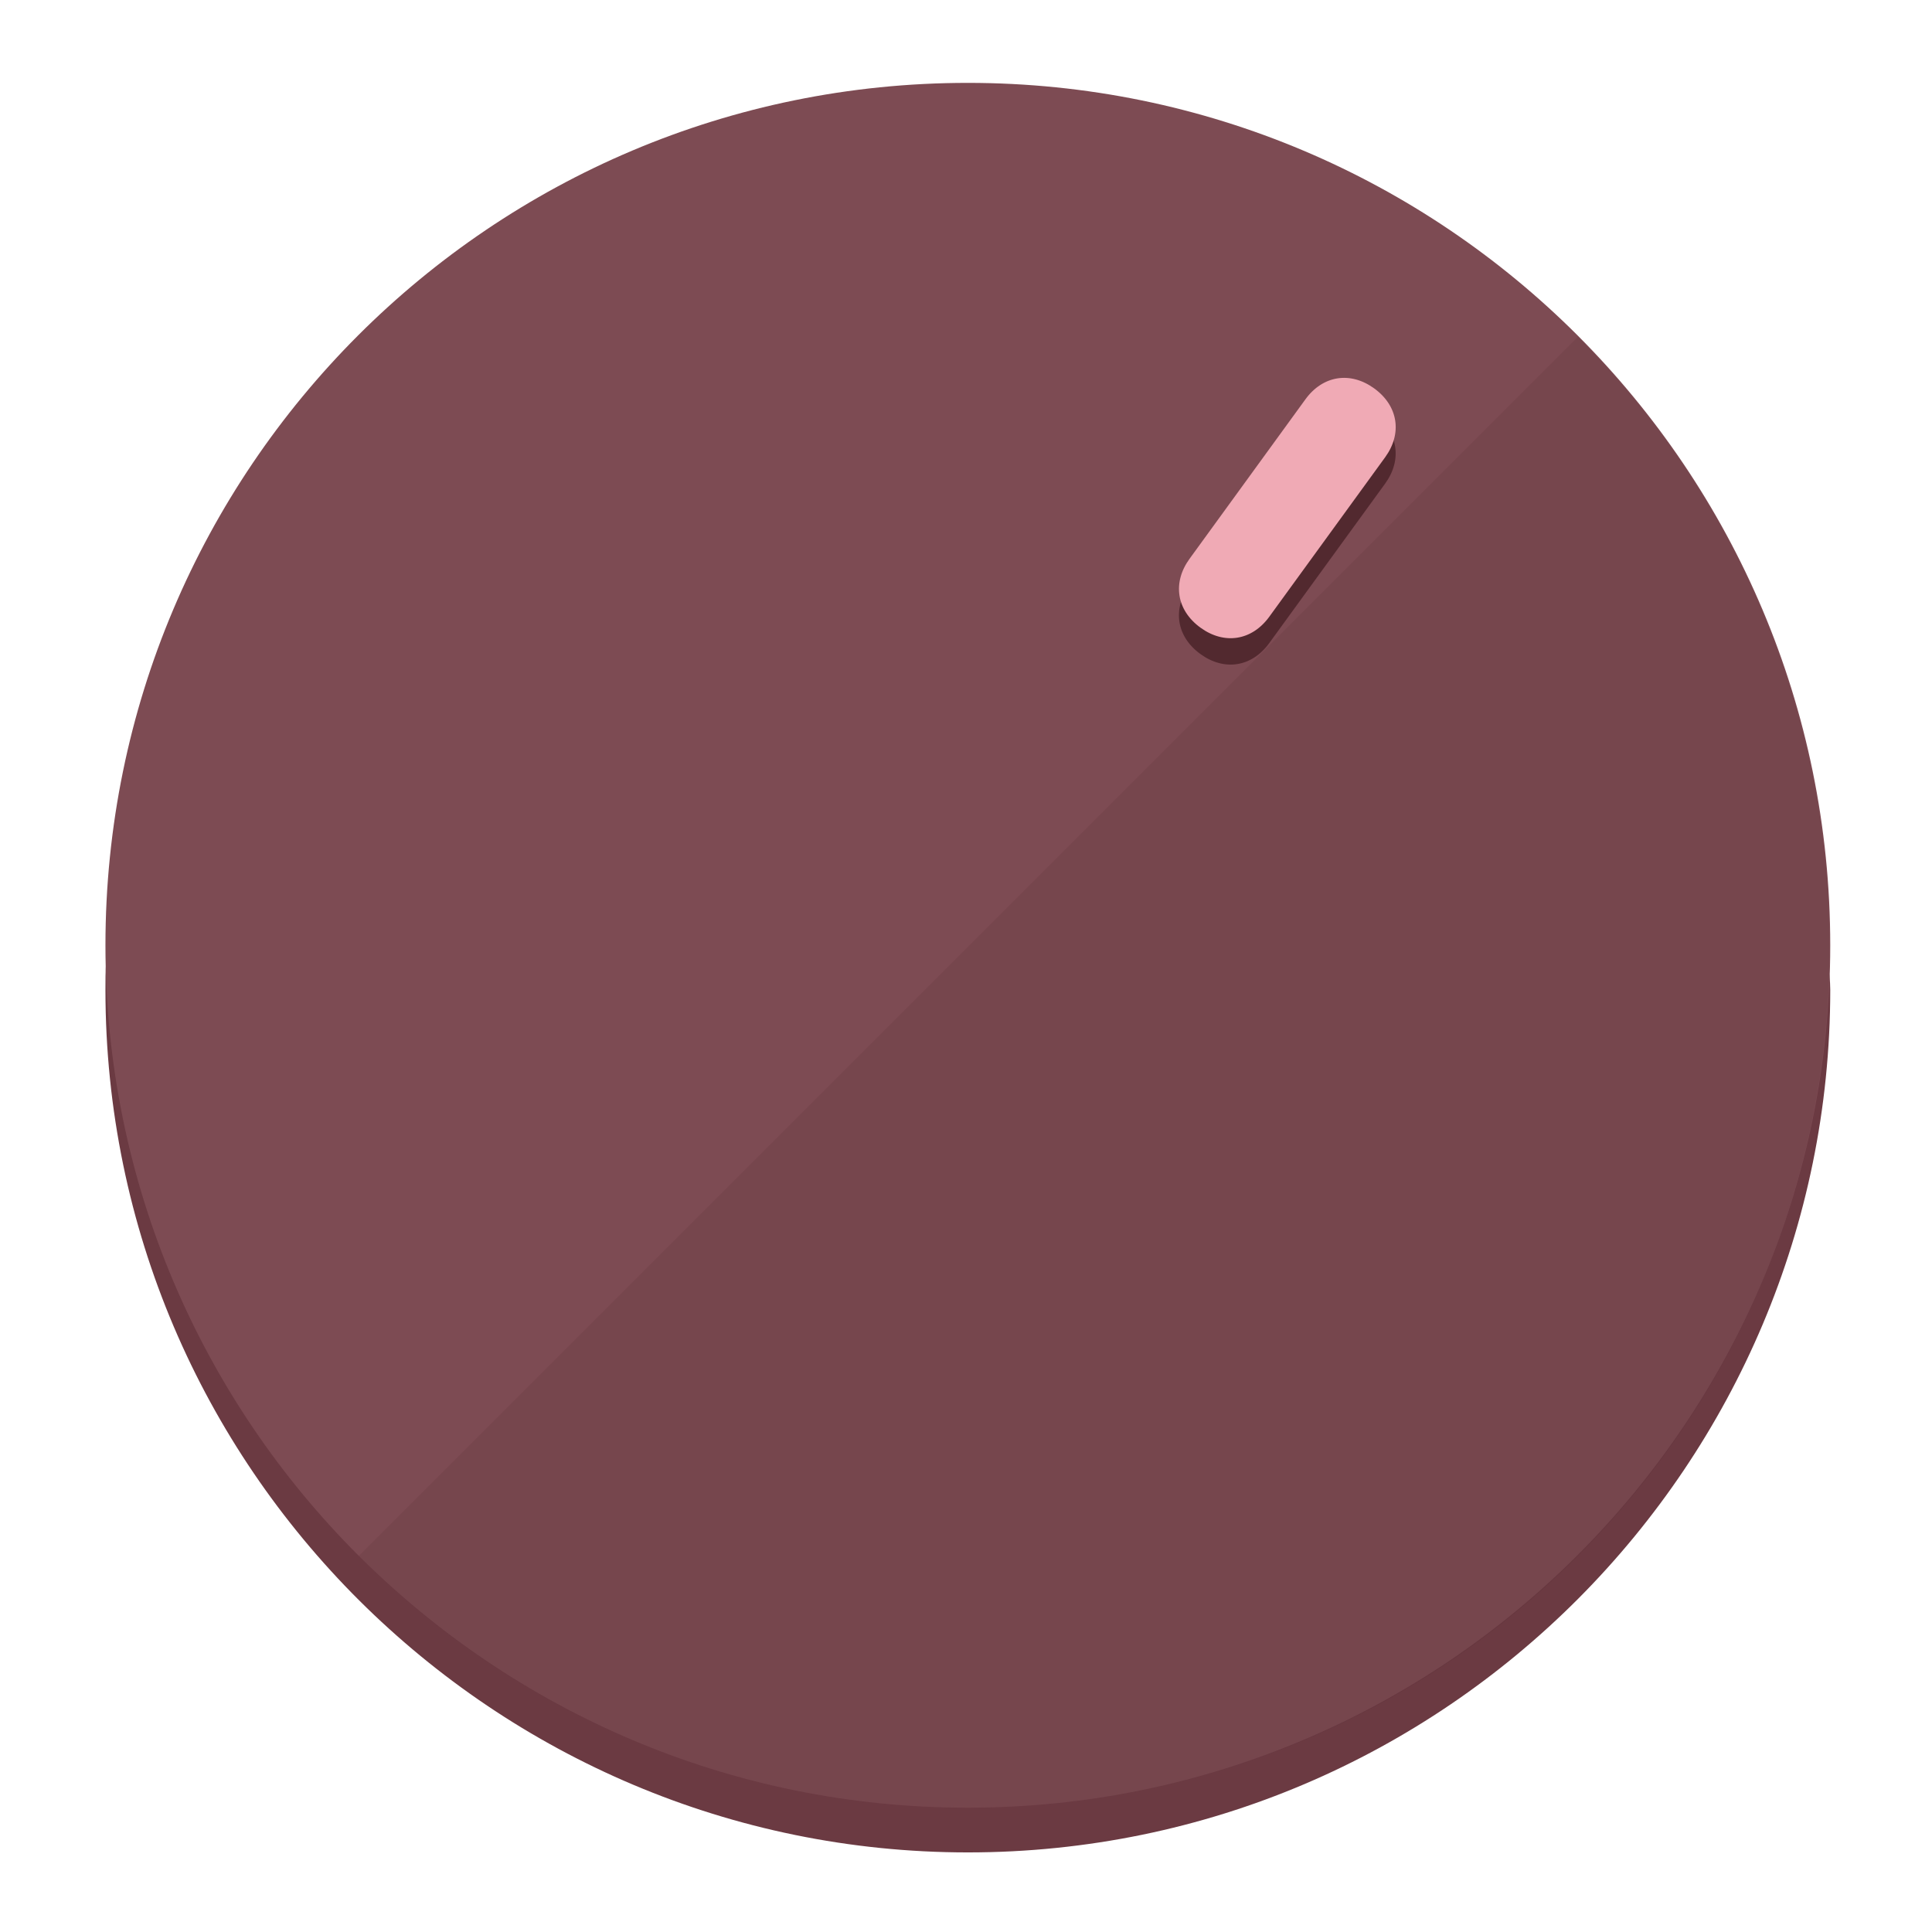
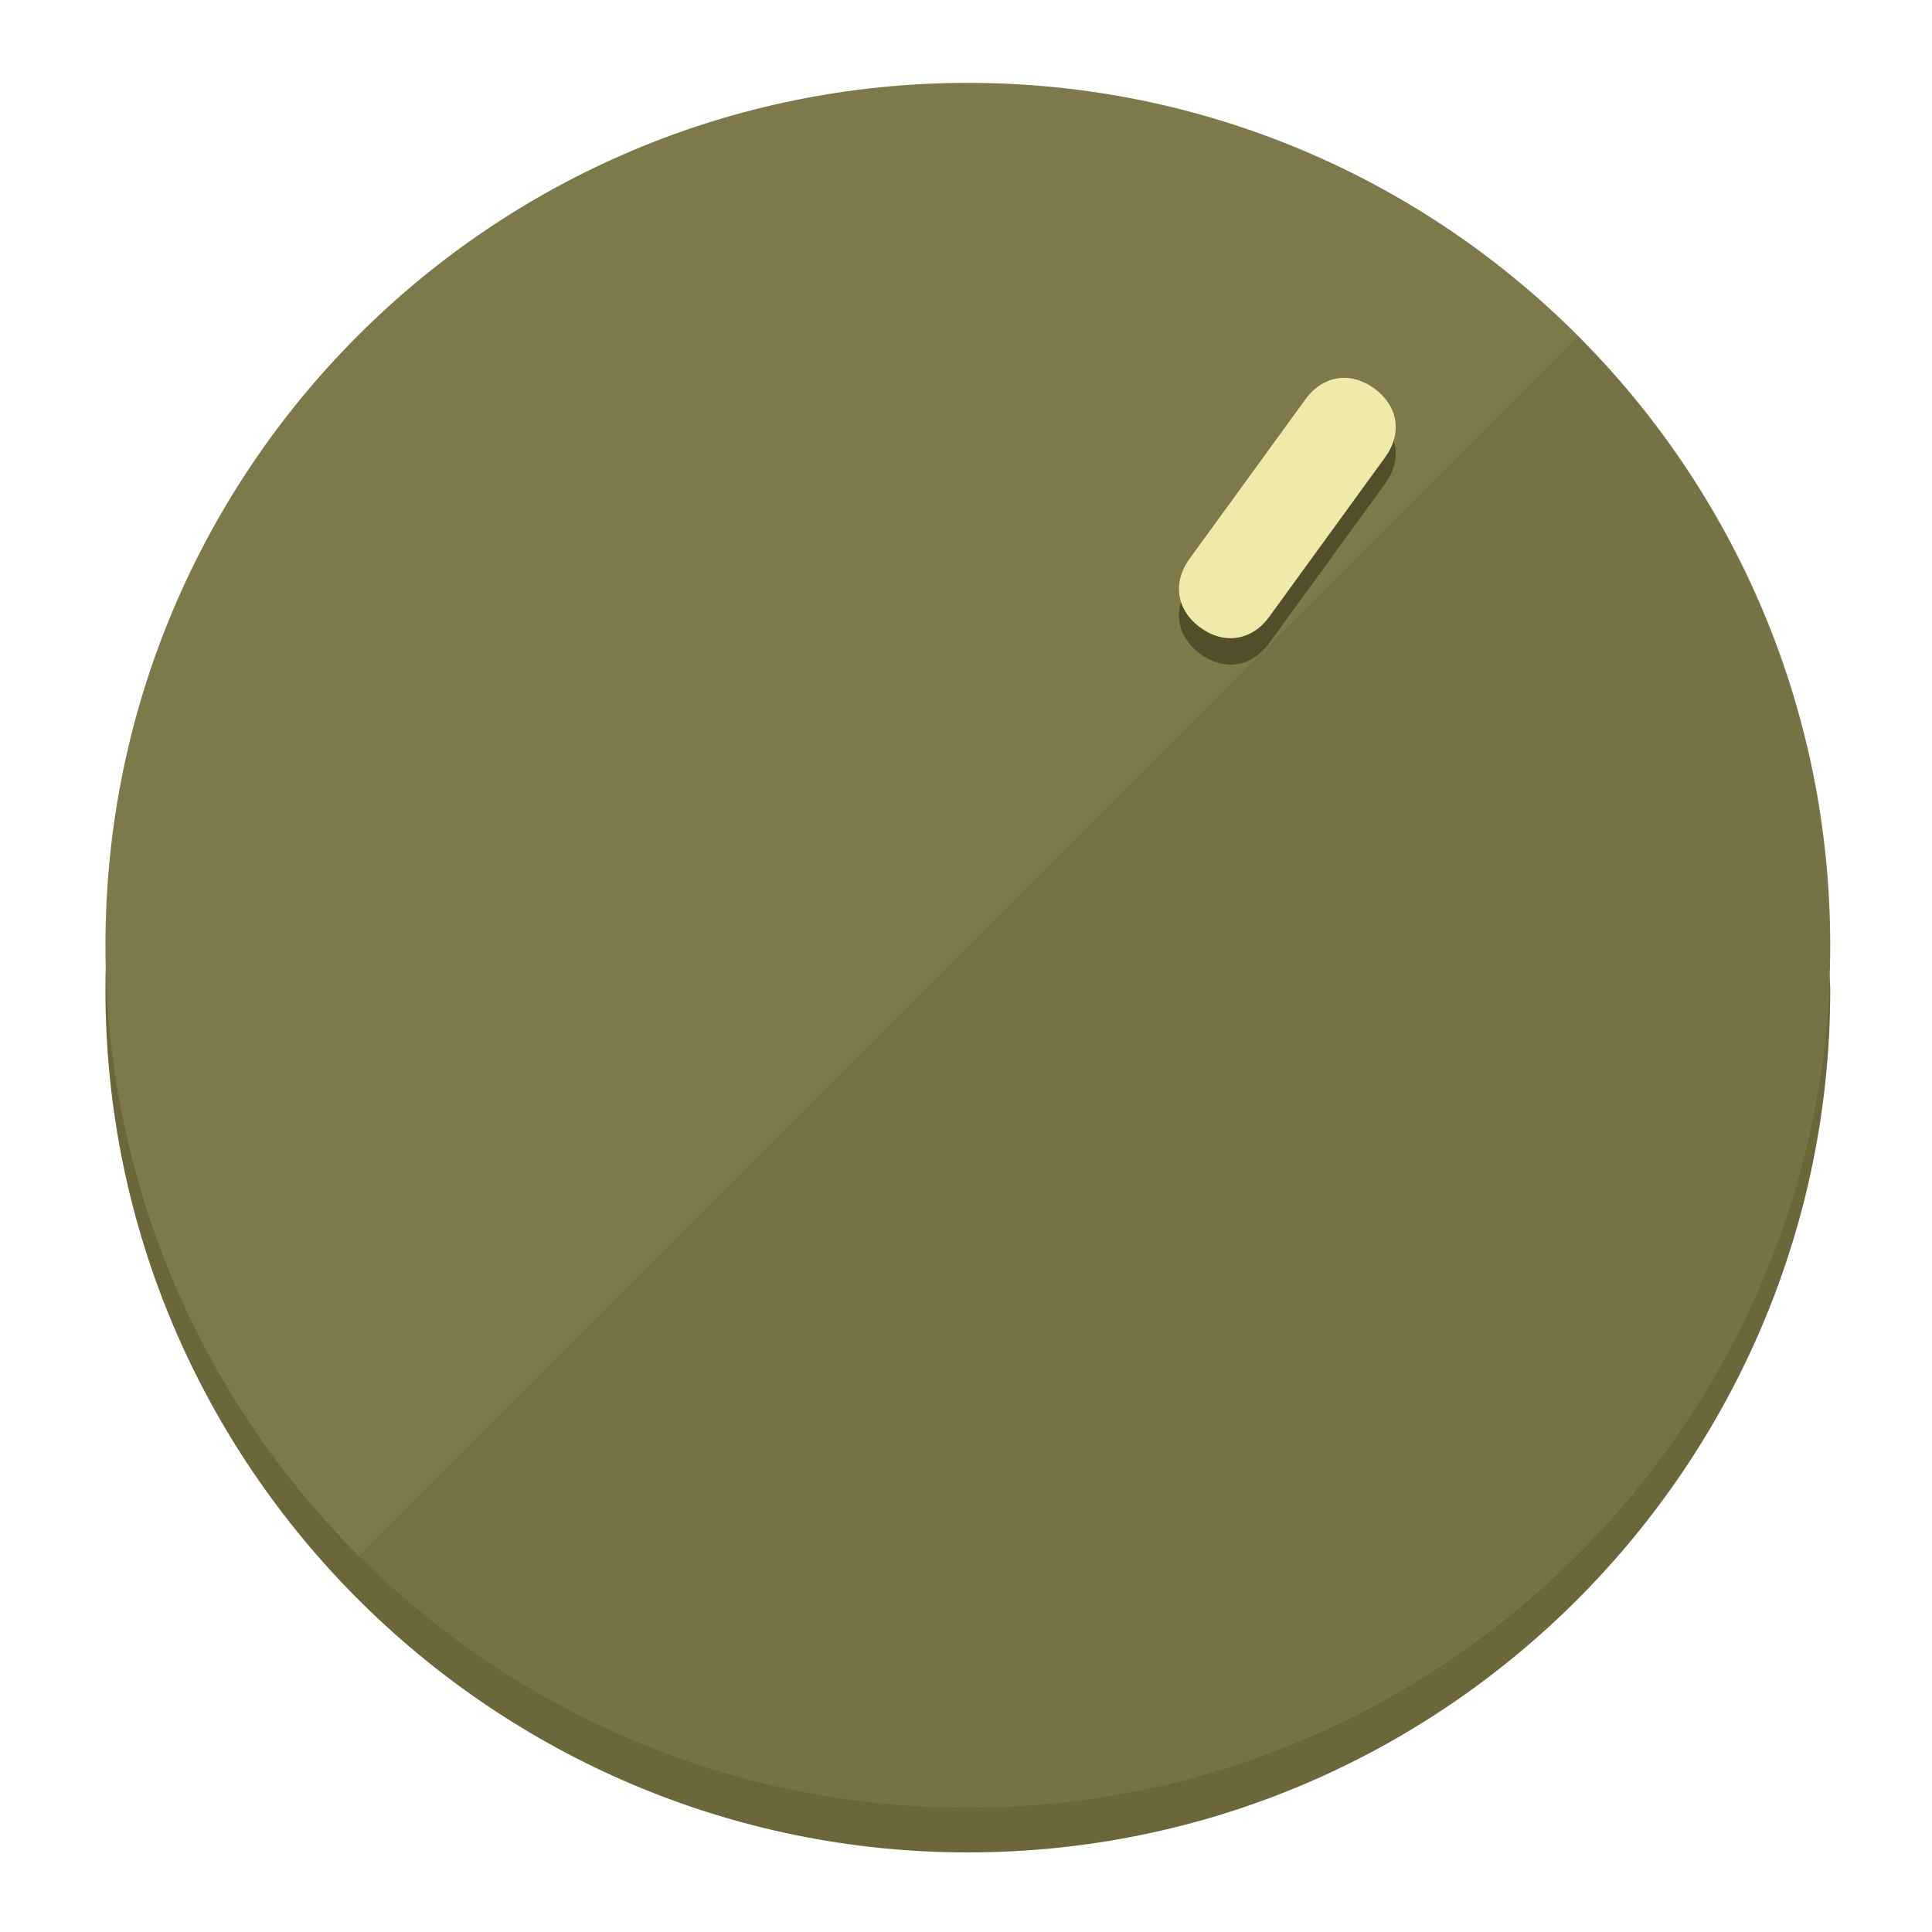
<svg xmlns="http://www.w3.org/2000/svg" height="120px" width="120px" version="1.1" id="Layer_1" viewBox="0 0 496.8 496.8" xml:space="preserve">
  <defs id="defs23" />
  <g id="g3158">
-     <path style="display:inline;fill:#6B3A42;fill-opacity:1;stroke-width:1.584" d="m 248.875,445.92 c 116.582,0 212.89,-91.238 220.493,-205.286 0,5.069 1.267,8.87 1.267,13.939 0,121.651 -98.842,221.76 -221.76,221.76 -121.651,0 -221.76,-98.842 -221.76,-221.76 0,-5.069 0,-8.87 1.267,-13.939 7.603,114.048 103.91,205.286 220.493,205.286 z" id="path8" />
-     <circle style="display:inline;fill:#7D4B53;fill-opacity:1;stroke-width:1.584" cx="248.875" cy="243.071" r="221.76" id="circle12" />
-     <path style="display:inline;fill:#52292F;fill-opacity:0.154;stroke-width:1.587" d="m 405.744,86.606 c 86.308,86.308 86.308,227.193 0,313.5 -86.308,86.308 -227.193,86.308 -313.5,0" id="path14" />
+     <path style="display:inline;fill:#6B673A;fill-opacity:1;stroke-width:1.584" d="m 248.875,445.92 c 116.582,0 212.89,-91.238 220.493,-205.286 0,5.069 1.267,8.87 1.267,13.939 0,121.651 -98.842,221.76 -221.76,221.76 -121.651,0 -221.76,-98.842 -221.76,-221.76 0,-5.069 0,-8.87 1.267,-13.939 7.603,114.048 103.91,205.286 220.493,205.286 z" id="path8" />
+     <circle style="display:inline;fill:#7D794B;fill-opacity:1;stroke-width:1.584" cx="248.875" cy="243.071" r="221.76" id="circle12" />
+     <path style="display:inline;fill:#524E29;fill-opacity:0.154;stroke-width:1.587" d="m 405.744,86.606 c 86.308,86.308 86.308,227.193 0,313.5 -86.308,86.308 -227.193,86.308 -313.5,0" id="path14" />
  </g>
  <g id="g3198">
    <circle style="display:none;fill:#000000;fill-opacity:0;stroke-width:1.584" cx="344.188" cy="51.017" r="221.76" id="circle12-3" transform="rotate(36)" />
-     <path style="display:inline;fill:#52292F;fill-opacity:1;stroke-width:1.584" d="m 326.375,165.375 c -4.469,6.151 -11.549,7.272 -17.7,2.803 v 0 c -6.151,-4.469 -7.273,-11.549 -2.803,-17.7 l 29.794,-41.007 c 4.469,-6.151 11.549,-7.272 17.7,-2.803 v 0 c 6.151,4.469 7.272,11.549 2.803,17.7 z" id="path3789" />
-     <path style="display:inline;fill:#F0AAB5;stroke-width:1.584" d="m 326.385,158.59 c -4.469,6.151 -11.549,7.272 -17.7,2.803 v 0 c -6.151,-4.469 -7.272,-11.549 -2.803,-17.7 l 29.794,-41.007 c 4.469,-6.151 11.549,-7.273 17.7,-2.803 v 0 c 6.151,4.469 7.272,11.549 2.803,17.7 z" id="path915" />
+     <path style="display:inline;fill:#524E29;fill-opacity:1;stroke-width:1.584" d="m 326.375,165.375 c -4.469,6.151 -11.549,7.272 -17.7,2.803 v 0 c -6.151,-4.469 -7.273,-11.549 -2.803,-17.7 l 29.794,-41.007 c 4.469,-6.151 11.549,-7.272 17.7,-2.803 v 0 c 6.151,4.469 7.272,11.549 2.803,17.7 z" id="path3789" />
+     <path style="display:inline;fill:#F0EAAA;stroke-width:1.584" d="m 326.385,158.59 c -4.469,6.151 -11.549,7.272 -17.7,2.803 v 0 c -6.151,-4.469 -7.272,-11.549 -2.803,-17.7 l 29.794,-41.007 c 4.469,-6.151 11.549,-7.273 17.7,-2.803 v 0 c 6.151,4.469 7.272,11.549 2.803,17.7 z" id="path915" />
  </g>
</svg>
